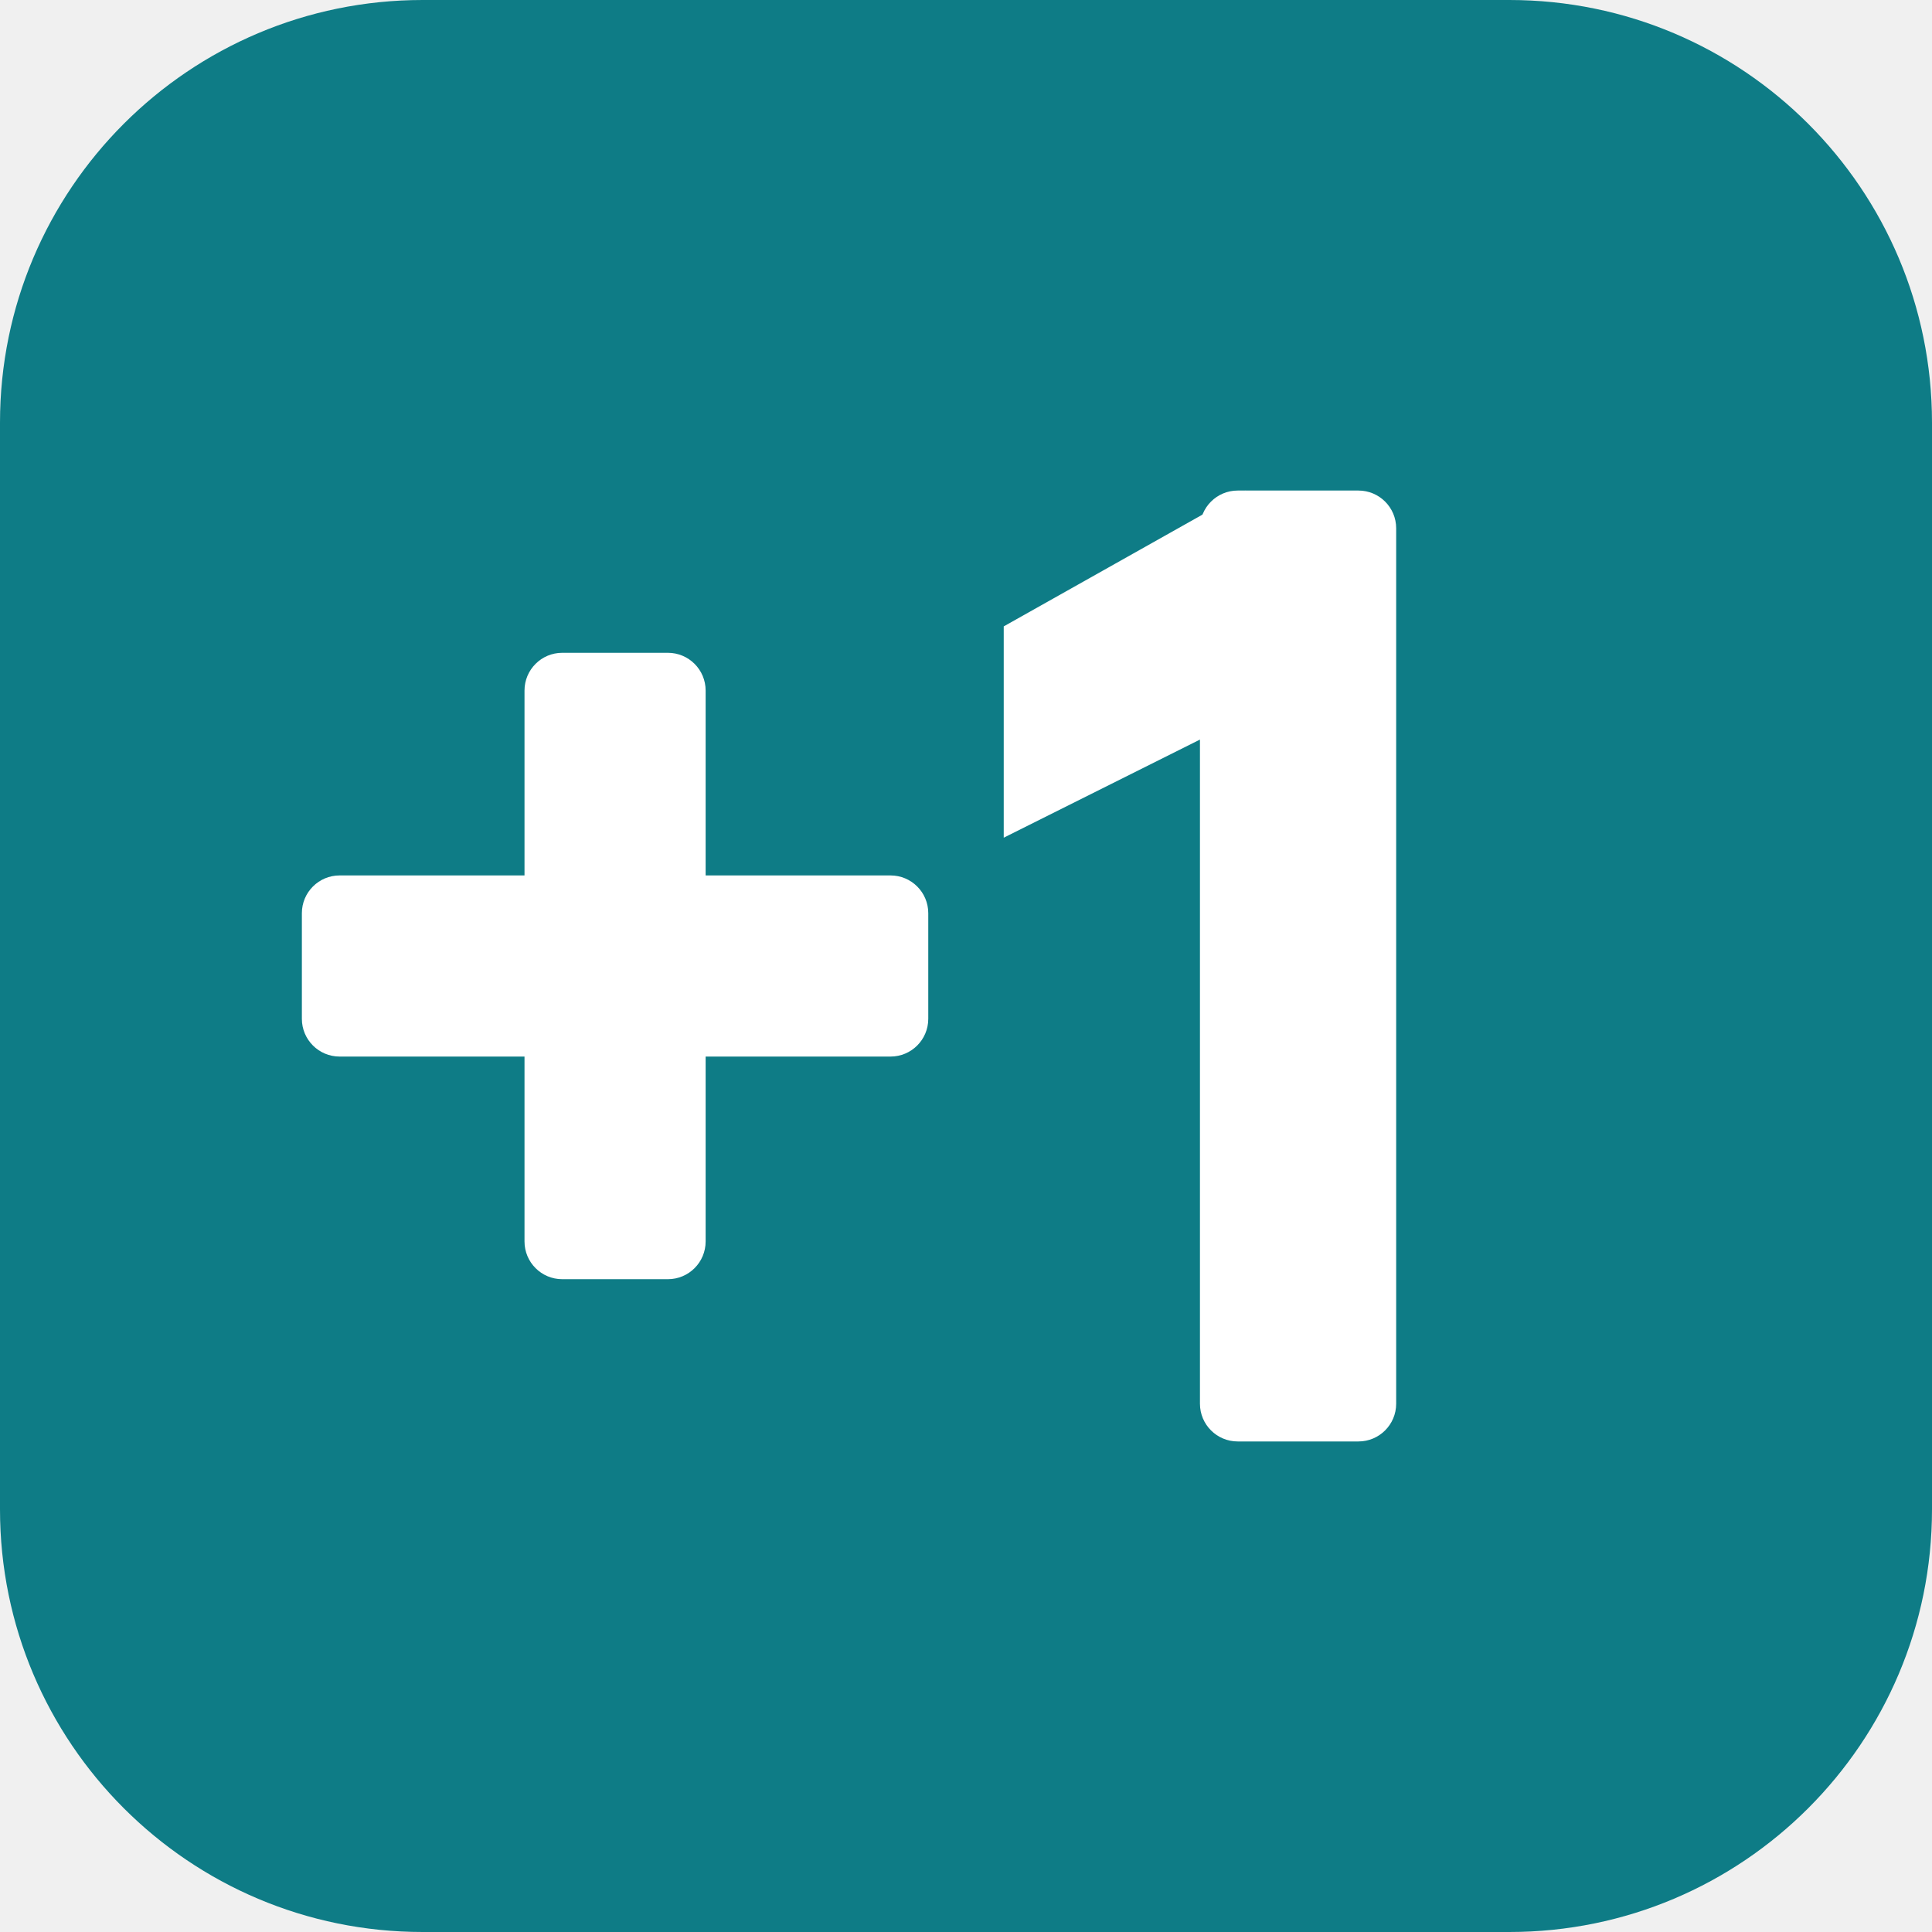
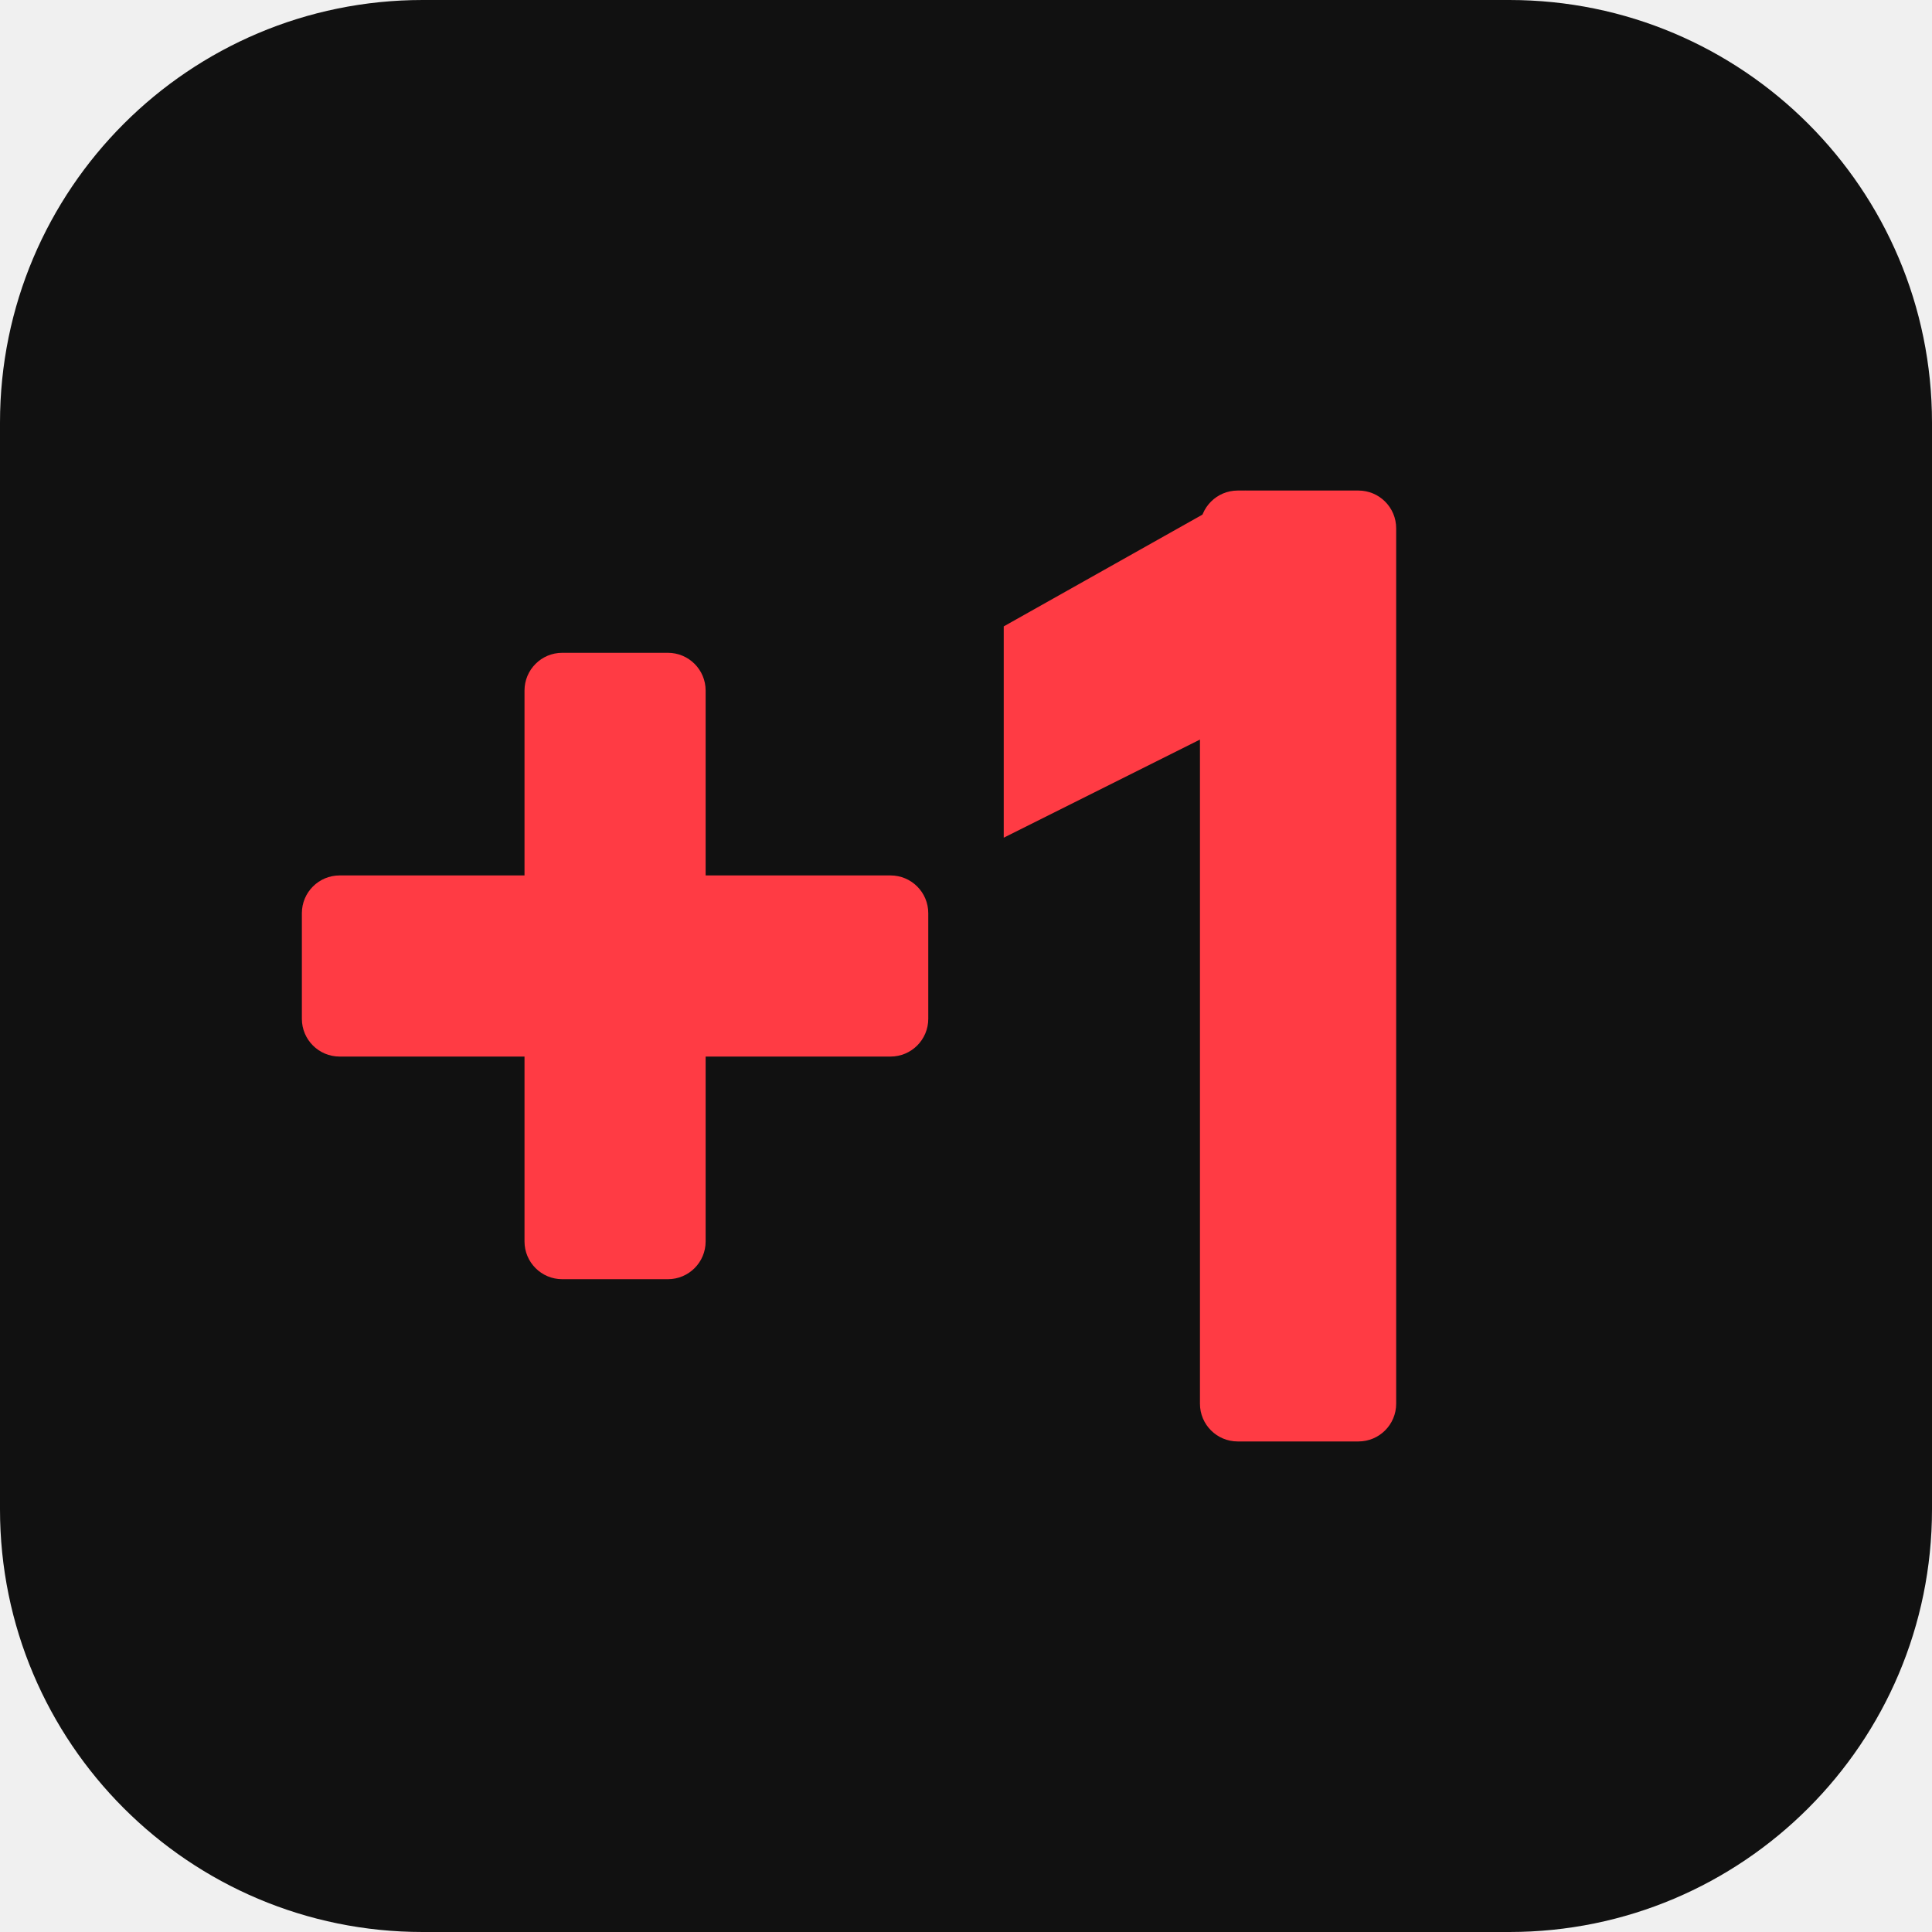
<svg xmlns="http://www.w3.org/2000/svg" viewBox="0 0 512 512">
-   <rect width="512" height="512" rx="112" fill="#0E7C86" />
-   <rect x="80" y="232" width="166" height="48" rx="10" fill="#fff" />
-   <rect x="139" y="173" width="48" height="166" rx="10" fill="#fff" />
-   <rect x="318" y="130" width="52" height="252" rx="10" fill="#fff" />
-   <polygon points="330,130 330,190 266,222 266,166" fill="#fff" />
+   <rect width="512" height="512" rx="112" fill="#111111" />
+   <rect x="80" y="232" width="166" height="48" rx="10" fill="#FF3B44" />
+   <rect x="139" y="173" width="48" height="166" rx="10" fill="#FF3B44" />
+   <rect x="318" y="130" width="52" height="252" rx="10" fill="#FF3B44" />
+   <polygon points="330,130 330,190 266,222 266,166" fill="#FF3B44" />
</svg>
